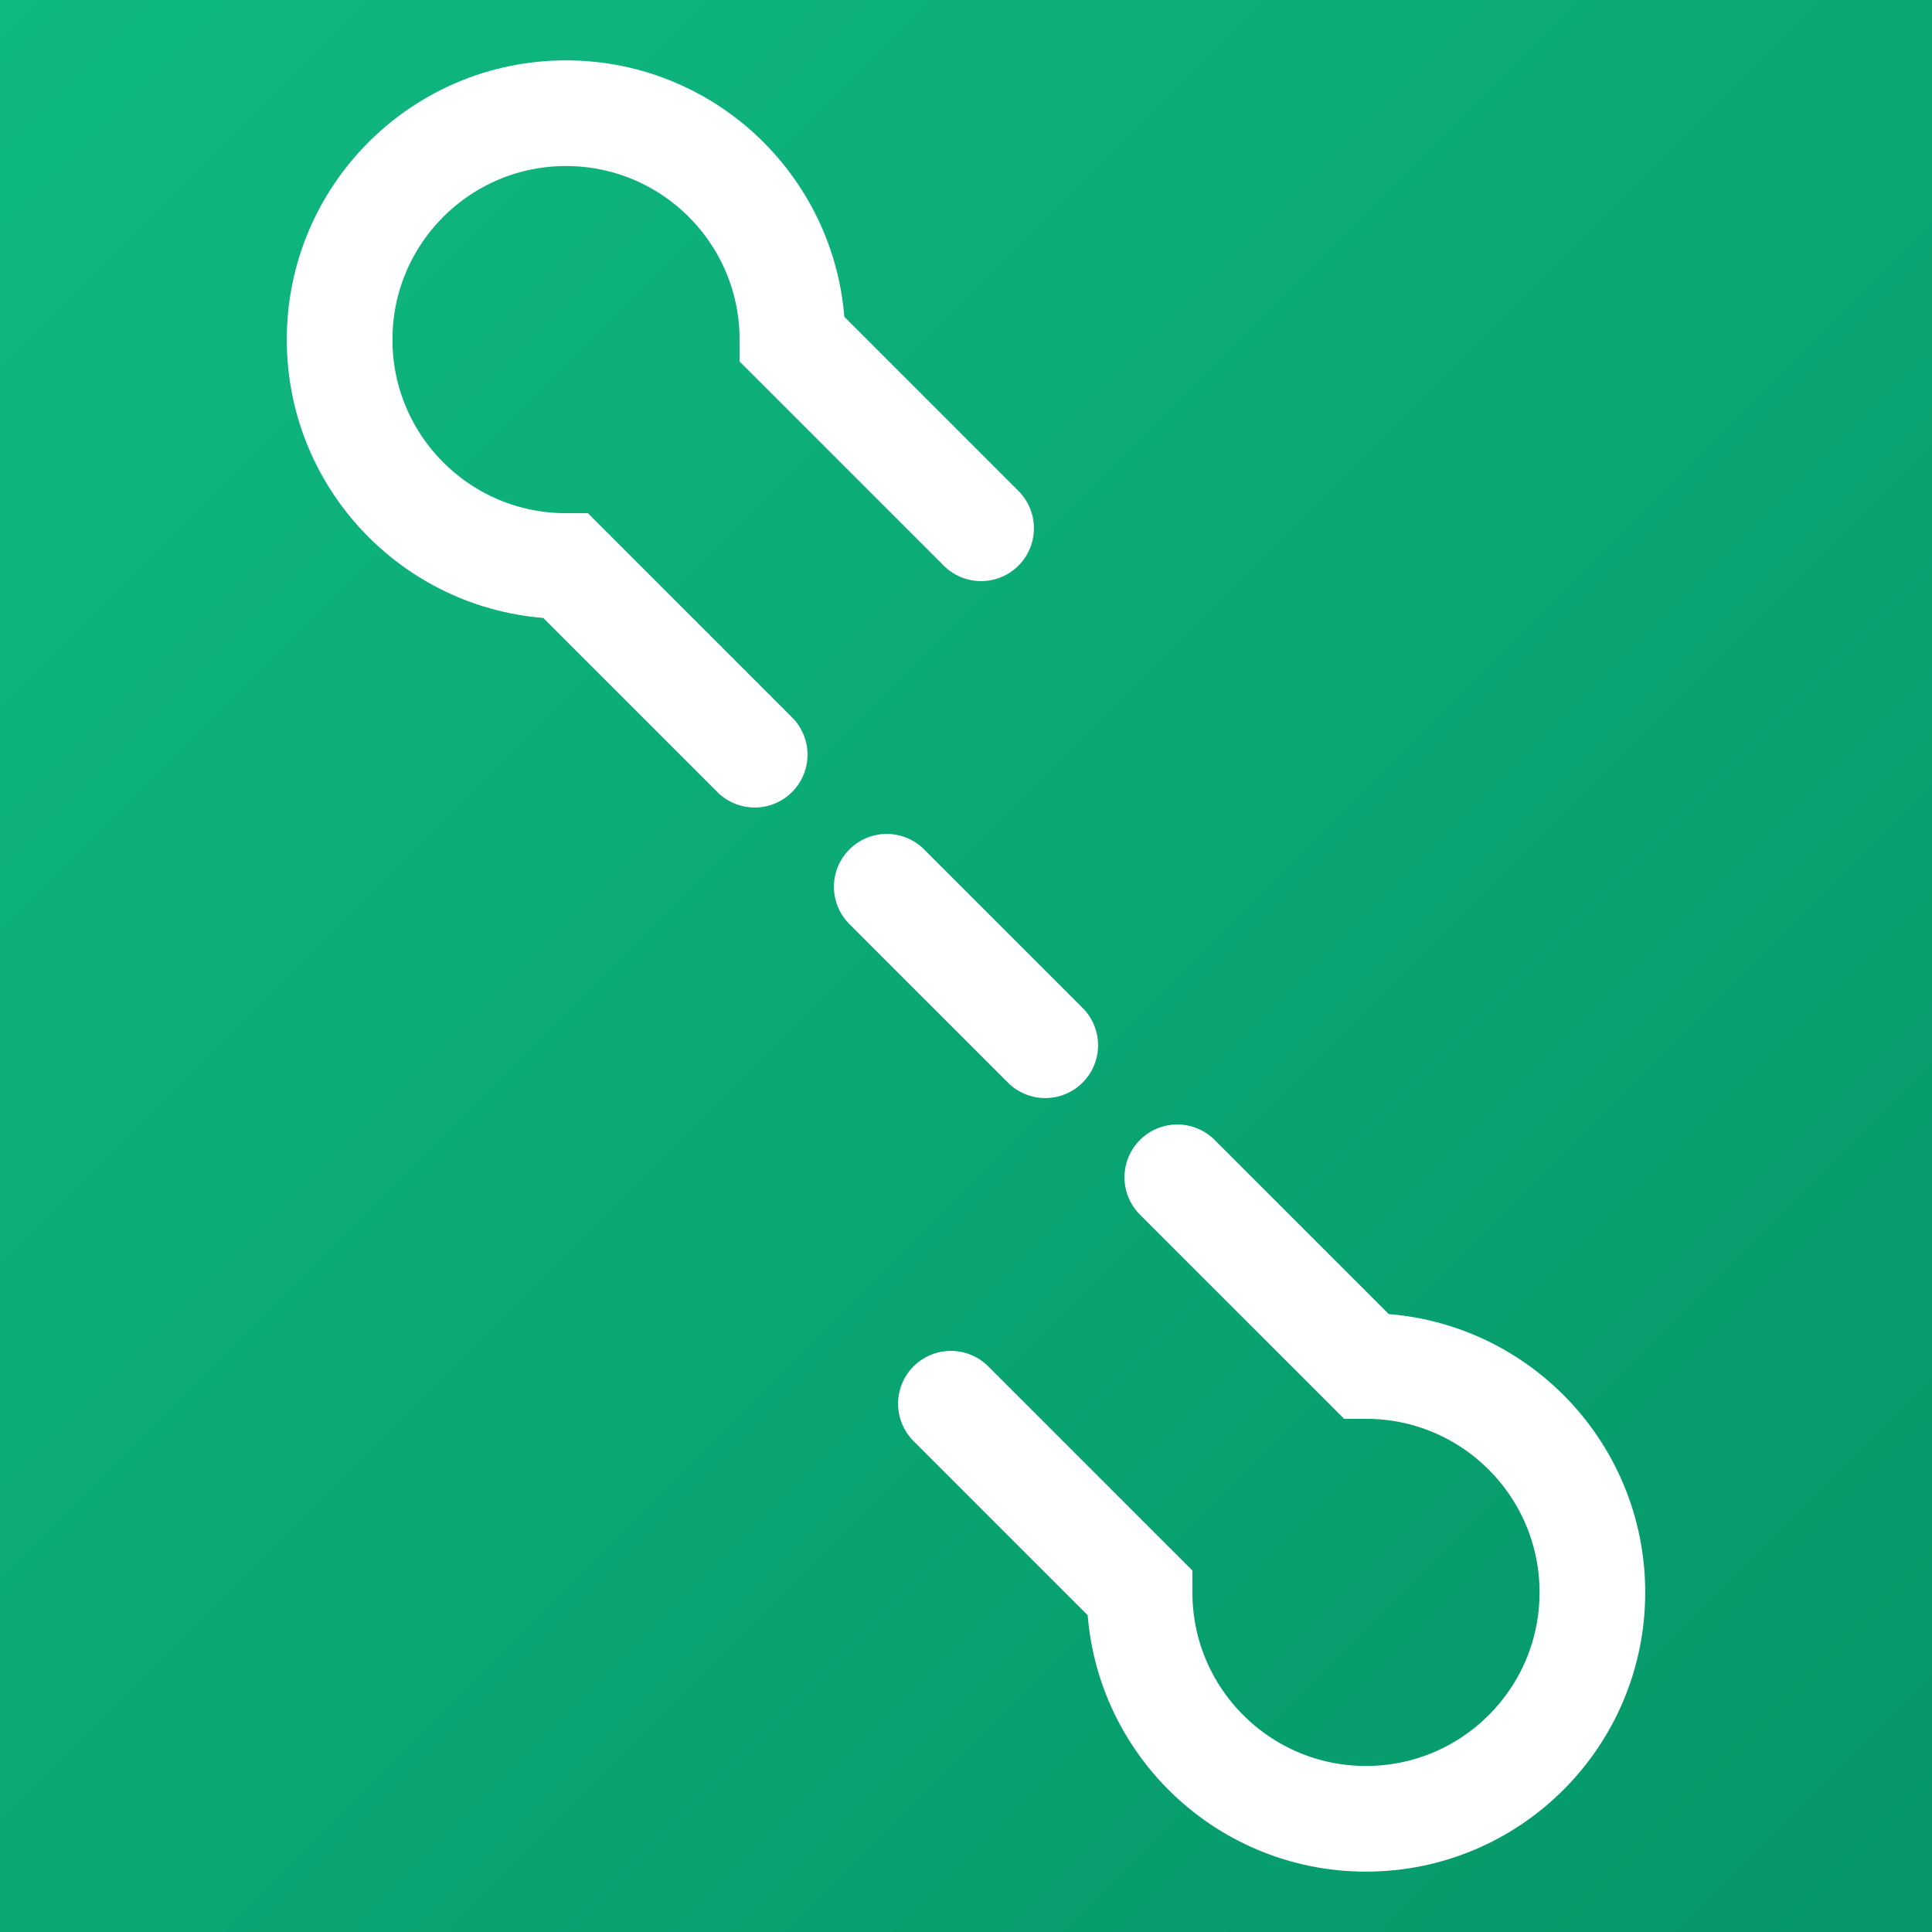
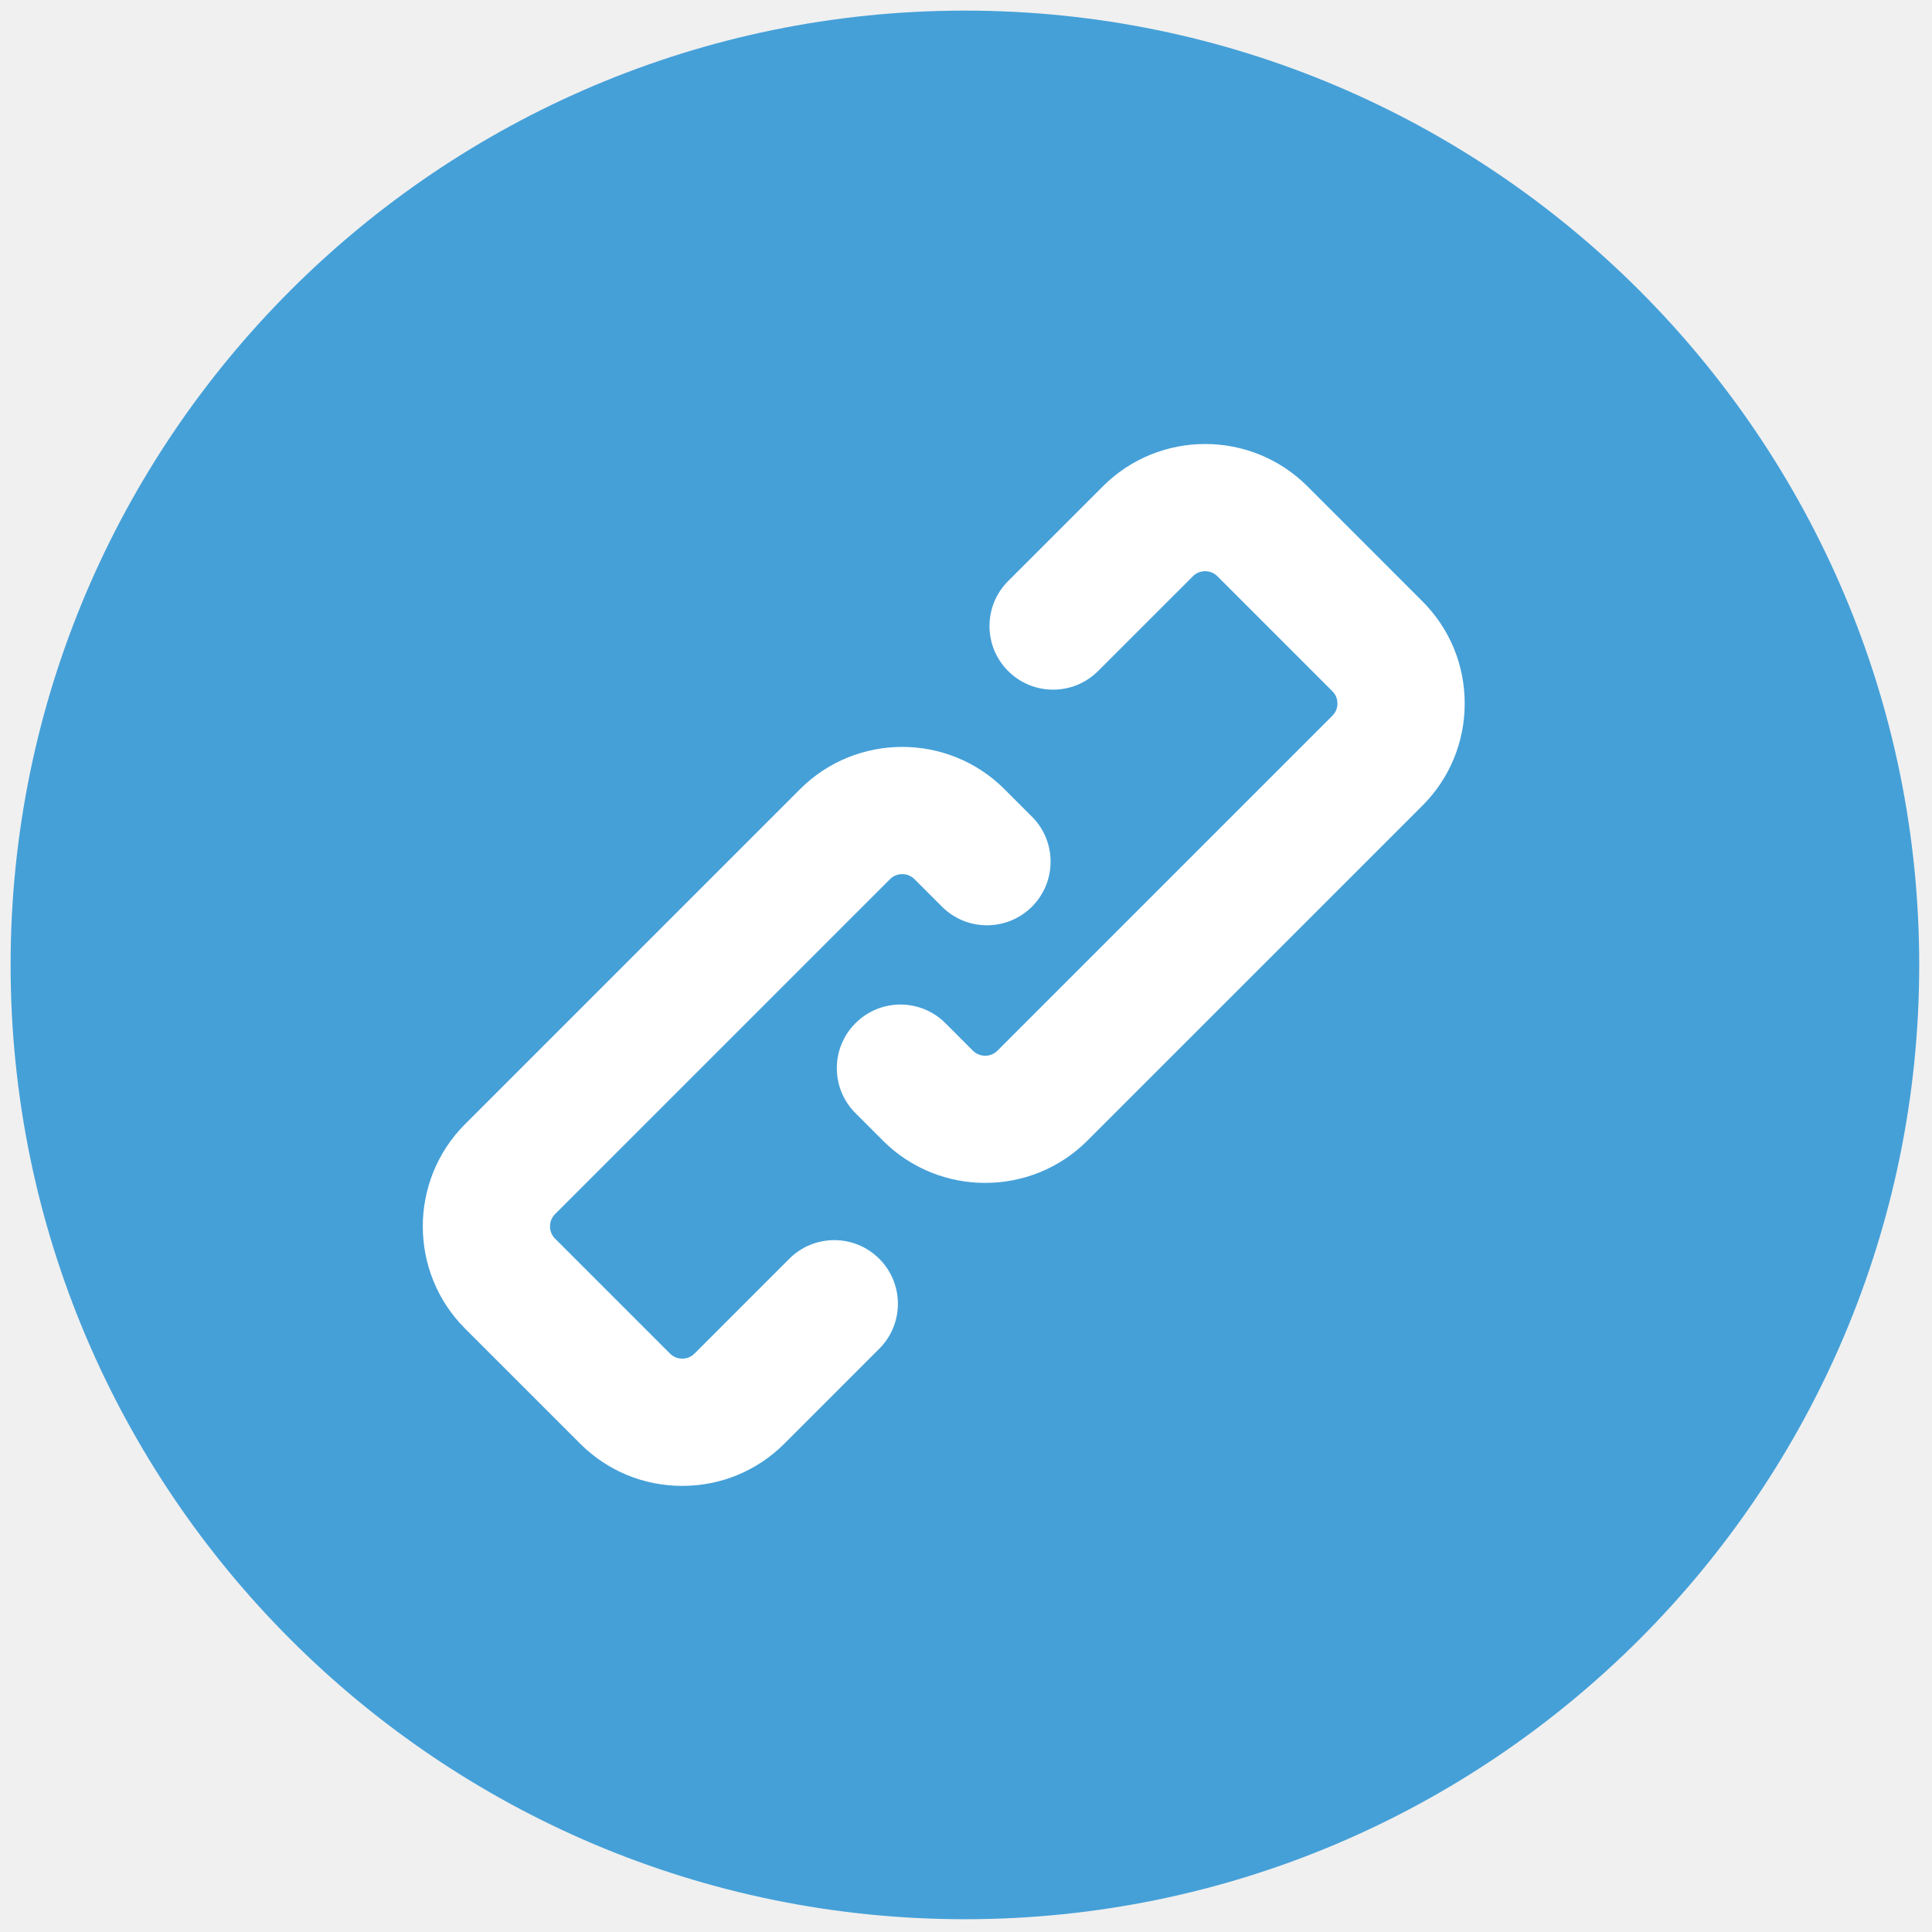
- <svg xmlns="http://www.w3.org/2000/svg" width="1024" height="1024" viewBox="0 0 1024 1024" fill="none">
-   <defs>
-     <linearGradient id="bg" x1="0%" y1="0%" x2="100%" y2="100%">
-       <stop offset="0%" style="stop-color:#10B981" />
-       <stop offset="100%" style="stop-color:#059669" />
-     </linearGradient>
-   </defs>
-   <rect width="1024" height="1024" fill="url(#bg)" />
-   <g fill="none" stroke="white" stroke-width="56" stroke-linecap="round">
-     <path d="M 400 400 L 300 300 A 120 120 0 1 1 420 180 L 520 280" />
-     <path d="M 624 624 L 724 724 A 120 120 0 1 1 604 844 L 504 744" />
-     <line x1="470" y1="470" x2="554" y2="554" />
+ <svg xmlns="http://www.w3.org/2000/svg" version="1.1" width="256" height="256" viewBox="0 0 256 256" xml:space="preserve">
+   <g style="stroke: none; stroke-width: 0; stroke-dasharray: none; stroke-linecap: butt; stroke-linejoin: miter; stroke-miterlimit: 10; fill: none; fill-rule: nonzero; opacity: 1;" transform="translate(1.406593 1.406593) scale(2.81 2.81)">
+     <path d="M 45 90 C 20.187 90 0 69.813 0 45 C 0 20.187 20.187 0 45 0 c 24.813 0 45 20.187 45 45 C 90 69.813 69.813 90 45 90 z" style="stroke: none; stroke-width: 1; stroke-dasharray: none; stroke-linecap: butt; stroke-linejoin: miter; stroke-miterlimit: 10; fill: rgb(69,160,216); fill-rule: nonzero; opacity: 1;" transform=" matrix(1 0 0 1 0 0) " stroke-linecap="round" />
+     <path d="M 31.671 69.566 c -1.821 0 -3.533 -0.709 -4.821 -1.997 l -5.42 -5.42 c -2.658 -2.658 -2.658 -6.983 0 -9.642 l 15.794 -15.793 c 2.658 -2.659 6.983 -2.659 9.642 0 l 1.296 1.296 c 1.171 1.172 1.171 3.071 -0.001 4.243 c -1.173 1.171 -3.071 1.171 -4.243 0 l -1.295 -1.296 c -0.318 -0.318 -0.837 -0.318 -1.157 0 L 25.673 56.75 c -0.318 0.319 -0.318 0.838 0 1.157 l 5.42 5.42 c 0.198 0.198 0.424 0.239 0.578 0.239 c 0.155 0 0.38 -0.041 0.578 -0.239 l 4.469 -4.47 c 1.172 -1.172 3.071 -1.172 4.243 0 c 1.172 1.171 1.172 3.07 0 4.242 l -4.469 4.47 C 35.205 68.857 33.493 69.566 31.671 69.566 z" style="stroke: none; stroke-width: 1; stroke-dasharray: none; stroke-linecap: butt; stroke-linejoin: miter; stroke-miterlimit: 10; fill: rgb(255,255,255); fill-rule: nonzero; opacity: 1;" transform=" matrix(1 0 0 1 0 0) " stroke-linecap="round" />
+     <path d="M 45.955 55.279 c -1.746 0 -3.491 -0.664 -4.82 -1.992 l -1.296 -1.297 c -1.172 -1.171 -1.172 -3.071 0 -4.242 c 1.171 -1.172 3.071 -1.172 4.242 0 l 1.296 1.296 c 0.319 0.318 0.838 0.319 1.157 0 L 62.327 33.25 c 0.198 -0.198 0.239 -0.424 0.239 -0.578 c 0 -0.155 -0.041 -0.38 -0.239 -0.578 l -5.42 -5.421 c -0.319 -0.319 -0.839 -0.318 -1.157 0 l -4.47 4.469 c -1.172 1.171 -3.07 1.171 -4.242 0 c -1.172 -1.171 -1.172 -3.071 0 -4.243 l 4.47 -4.469 c 2.657 -2.657 6.982 -2.658 9.642 0 l 5.42 5.421 c 1.288 1.287 1.997 2.999 1.997 4.821 c 0 1.821 -0.709 3.533 -1.997 4.821 L 50.775 53.286 C 49.447 54.615 47.701 55.279 45.955 55.279 z" style="stroke: none; stroke-width: 1; stroke-dasharray: none; stroke-linecap: butt; stroke-linejoin: miter; stroke-miterlimit: 10; fill: rgb(255,255,255); fill-rule: nonzero; opacity: 1;" transform=" matrix(1 0 0 1 0 0) " stroke-linecap="round" />
  </g>
</svg>
